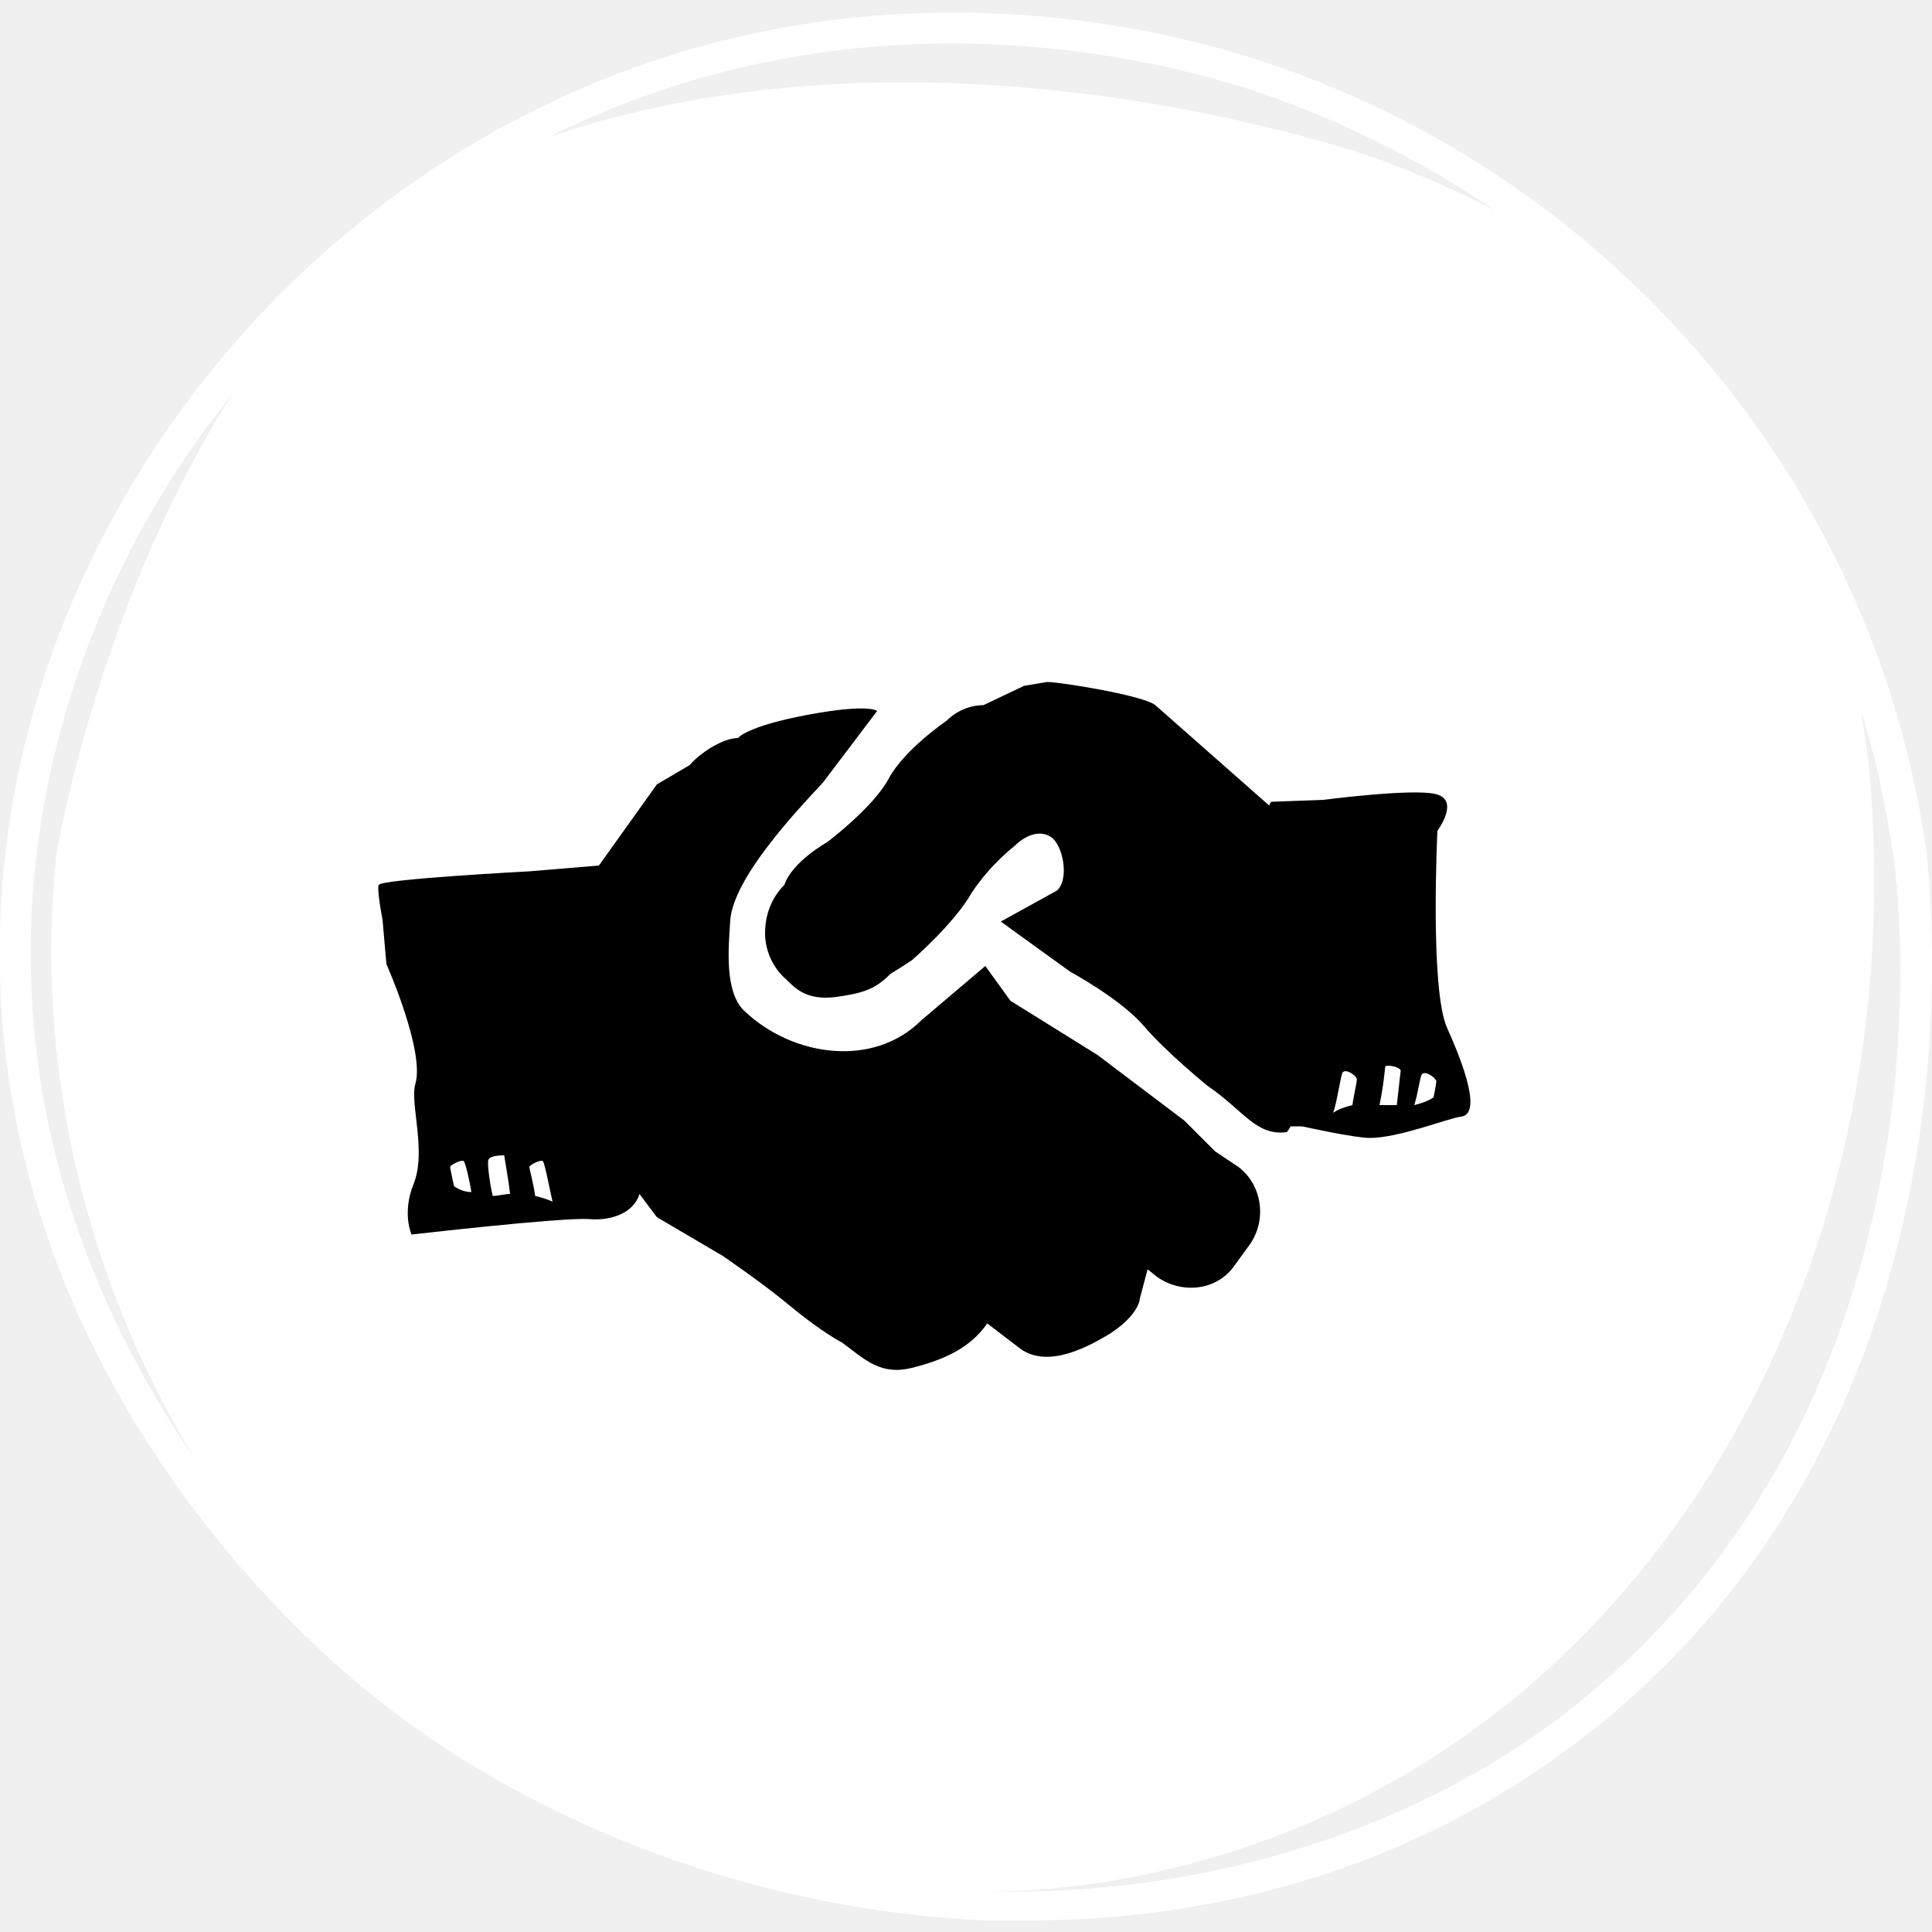
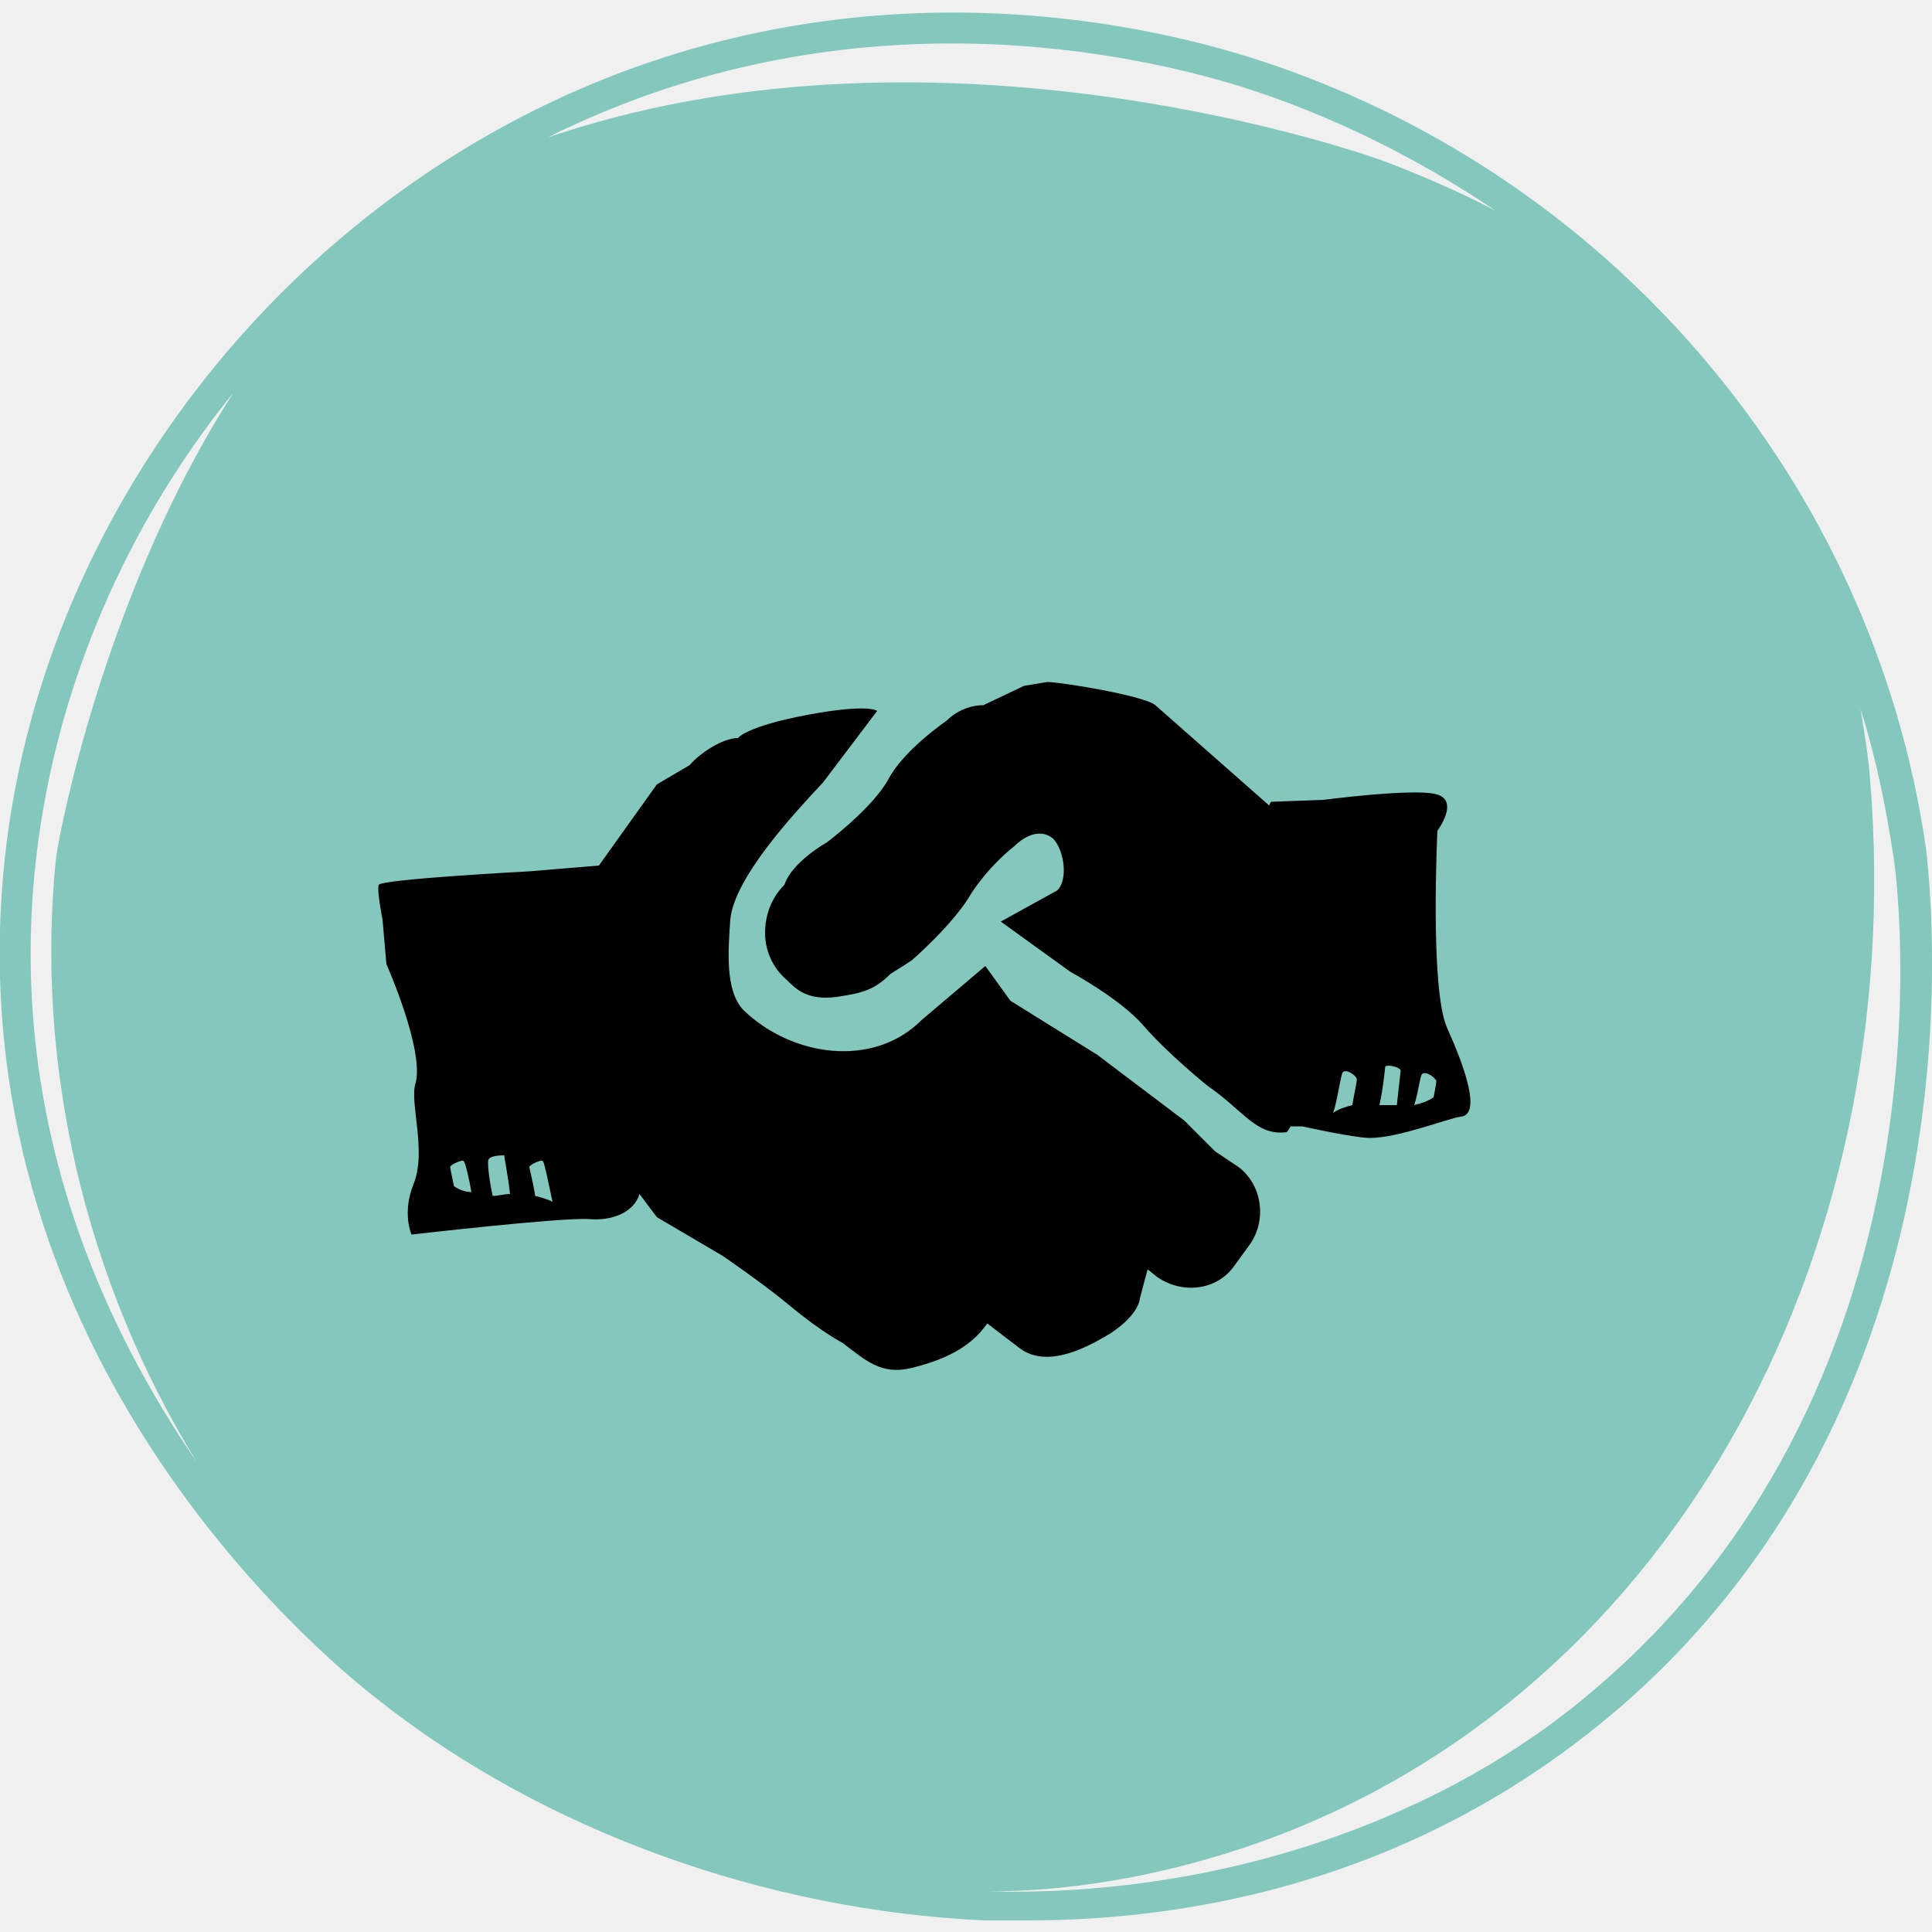
<svg xmlns="http://www.w3.org/2000/svg" version="1.1" id="Layer_1" x="0px" y="0px" viewBox="0 0 100 100" style="enable-background:new 0 0 100 100;" xml:space="preserve">
  <style type="text/css">
- 	.st0{fill:#FFFFFF;}
+ 	.st0{fill:#83C7BD;}
</style>
  <path class="st0" d="M99.7,44C97,25,83.4,8.9,64.8,3c-5.7-1.8-20.5-5.2-36.3,2.3C12.5,12.9,1.3,28.9,0.1,46.1  c-1.7,24.1,16,39.2,19.5,41.9c8.6,6.8,20.1,10.9,31.4,11.4c0.7,0,1.5,0,2.2,0c8.6,0,20.2-2.1,30.5-10.9  C103.3,71.7,99.8,45.2,99.7,44z M29.2,6.7c15.2-7.2,29.6-3.9,35.1-2.2C69,6,73.4,8.2,77.4,10.9c-1.9-1-3.8-1.8-5.6-2.5  c-2.7-1-24.1-8-43.7-1.2C28.5,7.1,28.9,6.8,29.2,6.7z M1.7,46.2c0.7-9.4,4.4-18.5,10.4-25.9c-6.4,9.9-8.9,22-9.2,24.1  c-1.1,10.7,1.5,21.9,7.3,31.3C5.4,68.7,0.8,58.7,1.7,46.2z M82.7,87.3C75,94,63.5,98.2,51.1,97.9c4.1,0,8.5-0.7,13.1-2.2  c22.1-7.3,34.6-30.5,32.6-55.3c-0.1-1.3-0.3-2.5-0.5-3.7c0.8,2.5,1.3,5,1.7,7.6C98.2,45.4,101.6,71.1,82.7,87.3z" />
  <path d="M74.9,53.2C74,51.2,74.4,43,74.4,43s1.2-1.6-0.1-1.9c-1.2-0.3-5.8,0.3-5.8,0.3l-2.7,0.1c0,0-0.1,0.1-0.1,0.2l-5.9-5.2  c-0.6-0.5-4.9-1.2-5.6-1.2L53,35.5l-2.1,1c-0.7,0-1.4,0.3-1.9,0.8c0,0-2.2,1.5-3,3s-3.2,3.3-3.2,3.3s-1.8,1-2.2,2.2s0,0,0,0  c-0.7,0.7-1,1.6-1,2.5c0,0.9,0.4,1.8,1.1,2.4c0.5,0.5,1.1,1.1,2.6,0.9c1.4-0.2,2-0.4,2.8-1.2c0.5-0.3,1.1-0.7,1.1-0.7  c0,0,2.2-1.9,3.1-3.5c1-1.5,2.2-2.4,2.2-2.4c0.6-0.6,1.4-0.9,2-0.4c0.6,0.6,0.8,2.2,0.2,2.7l-2.9,1.6l3.6,2.6c0,0,2.6,1.4,3.8,2.8  c1.2,1.4,3.3,3.1,3.3,3.1c1.9,1.3,2.5,2.6,4.1,2.4c0,0,0.1-0.1,0.2-0.3c0.1,0,0.3,0,0.6,0c0,0,2.7,0.6,3.5,0.6c1.5,0,4-1,4.7-1.1  C76.7,57.7,75.8,55.2,74.9,53.2z M70,57.2c-0.4,0.1-0.7,0.2-1,0.4c0.2-0.5,0.4-2,0.5-2.1c0.2-0.2,0.7,0.2,0.7,0.3  C70.3,55.8,70.1,56.5,70,57.2z M72.3,57.2c-0.3,0-0.7,0-0.9,0c0.2-0.9,0.3-2,0.3-2c0.1-0.1,0.7,0,0.8,0.2  C72.5,55.4,72.4,56.3,72.3,57.2z M74.2,56.8c-0.3,0.2-0.6,0.3-1,0.4c0.2-0.6,0.3-1.5,0.4-1.6c0.2-0.2,0.7,0.2,0.7,0.3  C74.4,55.8,74.3,56.3,74.2,56.8z M64.1,60.4l-1.2-0.8L61.3,58l-4.5-3.4l-4.5-2.8L51,50l-3.3,2.8c-2.5,2.5-6.7,1.9-9.2-0.5  c-1-1-0.8-3.2-0.7-4.7c0.2-2.2,3.4-5.6,4.8-7.1l2.8-3.7c0,0-0.4-0.4-3.6,0.2s-3.6,1.2-3.6,1.2c-0.8,0-2,0.8-2.5,1.4l-1.7,1l-3,4.2  l-3.6,0.3c0,0-7.6,0.4-7.8,0.7c-0.1,0.3,0.2,1.8,0.2,1.8l0.2,2.3c0,0,2,4.5,1.5,6.2c-0.3,1,0.6,3.5-0.1,5.2  c-0.6,1.5-0.1,2.6-0.1,2.6s7.8-0.9,9.2-0.8c1.1,0.1,2.3-0.3,2.6-1.3l0.9,1.2l3.4,2c0,0,2.2,1.5,3.5,2.6c1.7,1.4,2.7,1.9,2.7,1.9  c1.2,0.9,2,1.7,3.6,1.3c1.6-0.4,3-1,3.9-2.3l0,0l1.7,1.3c1.5,1.1,3.7-0.2,4.7-0.8C59,68,59,67.2,59,67.2l0.4-1.5l0.5,0.4  c1.3,0.9,3.1,0.7,4-0.6l0.8-1.1C65.6,63.1,65.3,61.3,64.1,60.4z M23.5,61.4c-0.1-0.5-0.2-0.9-0.2-1c0-0.1,0.6-0.4,0.7-0.3  c0.1,0.1,0.3,1,0.4,1.6C24.1,61.7,23.8,61.6,23.5,61.4z M25.5,61.9C25.3,61,25.2,60,25.3,60c0.1-0.2,0.7-0.2,0.8-0.2  c0,0.1,0.2,1.1,0.3,2C26.1,61.8,25.8,61.9,25.5,61.9z M27.7,61.9c-0.1-0.7-0.3-1.4-0.3-1.5c0-0.1,0.6-0.4,0.7-0.3  c0.1,0.1,0.4,1.7,0.5,2.1C28.4,62.1,28.1,62,27.7,61.9z" />
</svg>
